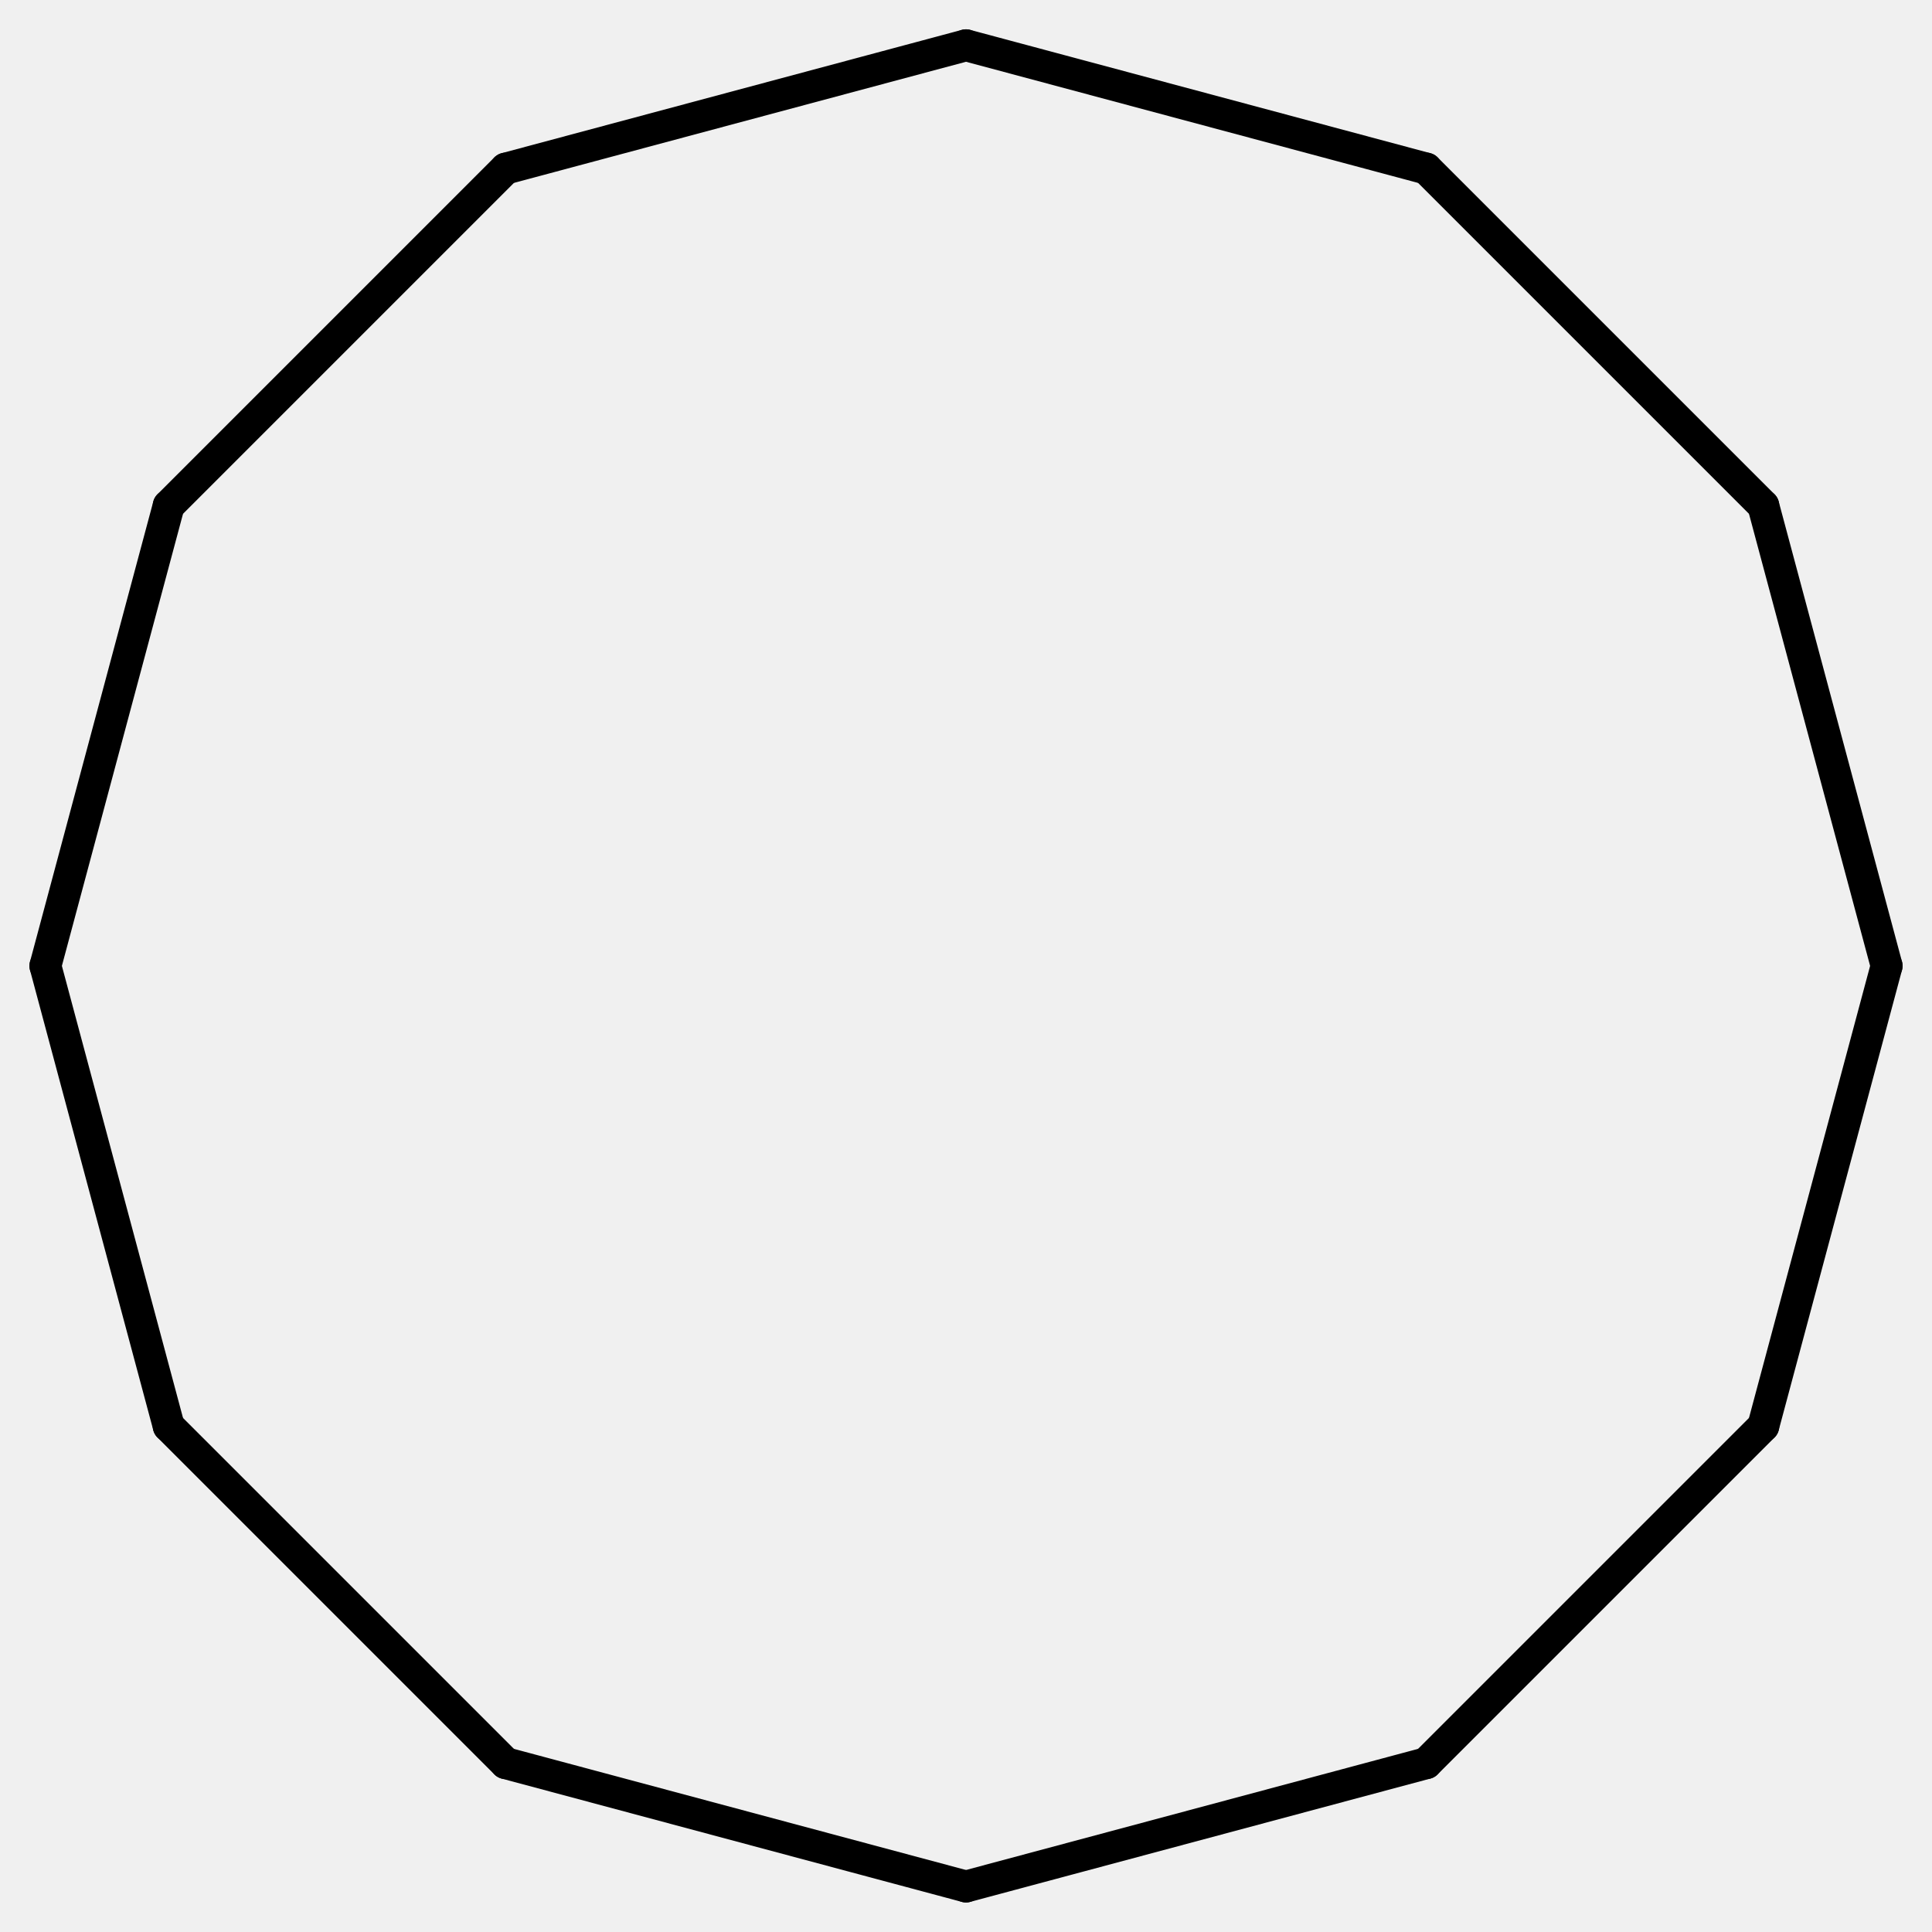
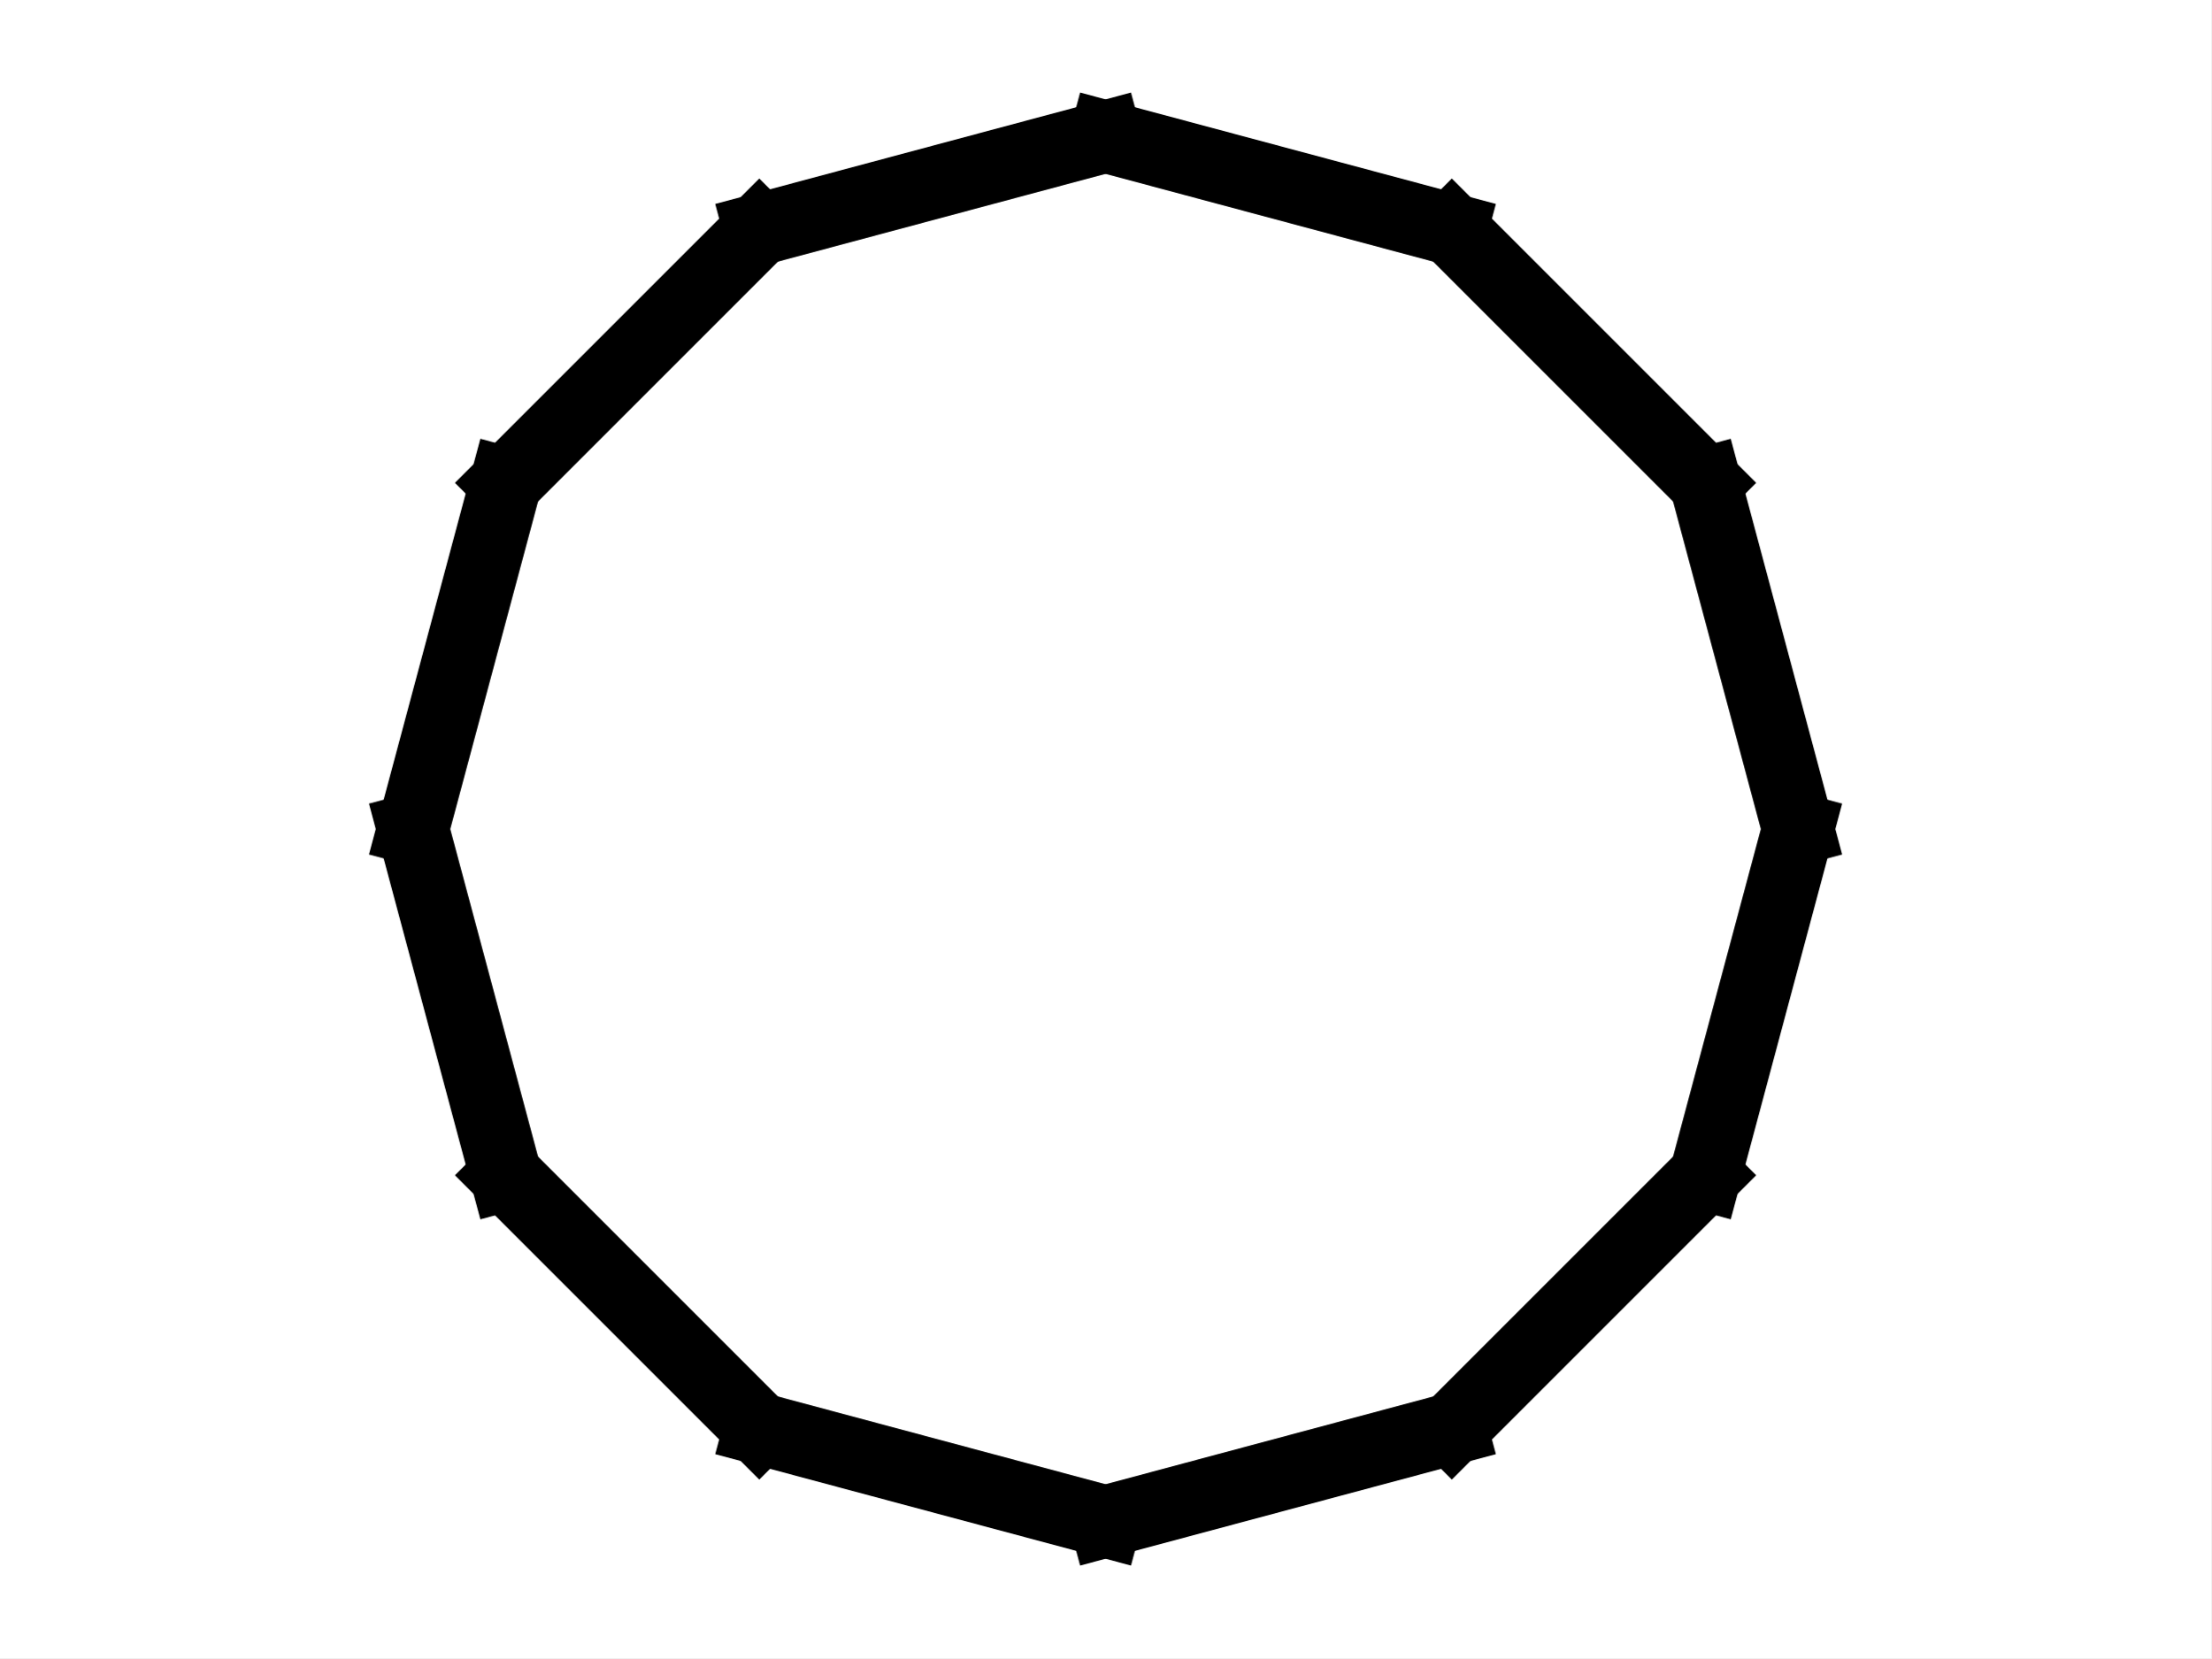
- <svg xmlns="http://www.w3.org/2000/svg" width="302.882pt" height="302.845pt" viewBox="0 0 302.882 302.845" version="1.1" id="svg13">
-   <defs id="defs1">
-     <style type="text/css" id="style1">*{stroke-linejoin: round; stroke-linecap: butt}</style>
+ <svg xmlns="http://www.w3.org/2000/svg" width="460.8pt" height="345.6pt" viewBox="0 0 460.8 345.6" version="1.1">
+   <defs>
+     <style type="text/css">*{stroke-linejoin: round; stroke-linecap: butt}</style>
  </defs>
-   <g id="figure_1" transform="translate(-78.61411,-22.06712)">
-     <path d="M 374.727,172.8 355.391,100.636" clip-path="url(#p36a5567be0)" style="fill:none;stroke:#000000;stroke-width:5;stroke-linecap:round" id="path2" transform="translate(-0.3448027,0.6896049)" />
-     <path d="M 355.391,100.636 302.564,47.809" clip-path="url(#p36a5567be0)" style="fill:none;stroke:#000000;stroke-width:5;stroke-linecap:round" id="path3" transform="translate(-0.3448027,0.6896049)" />
-     <path d="M 302.564,47.809 230.4,28.473" clip-path="url(#p36a5567be0)" style="fill:none;stroke:#000000;stroke-width:5;stroke-linecap:round" id="path4" transform="translate(-0.3448027,0.6896049)" />
-     <path d="M 230.4,28.473 158.236,47.809" clip-path="url(#p36a5567be0)" style="fill:none;stroke:#000000;stroke-width:5;stroke-linecap:round" id="path5" transform="translate(-0.3448027,0.6896049)" />
-     <path d="M 158.236,47.809 105.409,100.636" clip-path="url(#p36a5567be0)" style="fill:none;stroke:#000000;stroke-width:5;stroke-linecap:round" id="path6" transform="translate(-0.3448027,0.6896049)" />
-     <path d="M 105.409,100.636 86.073,172.8" clip-path="url(#p36a5567be0)" style="fill:none;stroke:#000000;stroke-width:5;stroke-linecap:round" id="path7" transform="translate(-0.3448027,0.6896049)" />
-     <path d="m 86.073,172.8 19.336,72.164" clip-path="url(#p36a5567be0)" style="fill:none;stroke:#000000;stroke-width:5;stroke-linecap:round" id="path8" transform="translate(-0.3448027,0.6896049)" />
-     <path d="m 105.409,244.964 52.827,52.827" clip-path="url(#p36a5567be0)" style="fill:none;stroke:#000000;stroke-width:5;stroke-linecap:round" id="path9" transform="translate(-0.3448027,0.6896049)" />
-     <path d="M 158.236,297.791 230.4,317.127" clip-path="url(#p36a5567be0)" style="fill:none;stroke:#000000;stroke-width:5;stroke-linecap:round" id="path10" transform="translate(-0.3448027,0.6896049)" />
-     <path d="m 230.4,317.127 72.164,-19.336" clip-path="url(#p36a5567be0)" style="fill:none;stroke:#000000;stroke-width:5;stroke-linecap:round" id="path11" transform="translate(-0.3448027,0.6896049)" />
-     <path d="m 302.564,297.791 52.827,-52.827" clip-path="url(#p36a5567be0)" style="fill:none;stroke:#000000;stroke-width:5;stroke-linecap:round" id="path12" transform="translate(-0.3448027,0.6896049)" />
-     <path d="M 355.391,244.964 374.727,172.8" clip-path="url(#p36a5567be0)" style="fill:none;stroke:#000000;stroke-width:5;stroke-linecap:round" id="path13" transform="translate(-0.3448027,0.6896049)" />
+   <g id="figure_1">
+     <g id="patch_1">
+       <path d="M 0 345.6  L 460.8 345.6  L 460.8 0  L 0 0  z " style="fill: #ffffff" />
+     </g>
+     <g id="axes_1">
+       <g id="line2d_1">
+         <path d="M 374.727 172.8  L 355.391 100.636  " clip-path="url(#p29ed88d163)" style="fill: none; stroke: #000000; stroke-width: 15; stroke-linecap: square" />
+       </g>
+       <g id="line2d_2">
+         <path d="M 355.391 100.636  L 302.564 47.809  " clip-path="url(#p29ed88d163)" style="fill: none; stroke: #000000; stroke-width: 15; stroke-linecap: square" />
+       </g>
+       <g id="line2d_3">
+         <path d="M 302.564 47.809  L 230.4 28.473  " clip-path="url(#p29ed88d163)" style="fill: none; stroke: #000000; stroke-width: 15; stroke-linecap: square" />
+       </g>
+       <g id="line2d_4">
+         <path d="M 230.4 28.473  L 158.236 47.809  " clip-path="url(#p29ed88d163)" style="fill: none; stroke: #000000; stroke-width: 15; stroke-linecap: square" />
+       </g>
+       <g id="line2d_5">
+         <path d="M 158.236 47.809  L 105.409 100.636  " clip-path="url(#p29ed88d163)" style="fill: none; stroke: #000000; stroke-width: 15; stroke-linecap: square" />
+       </g>
+       <g id="line2d_6">
+         <path d="M 105.409 100.636  L 86.073 172.8  " clip-path="url(#p29ed88d163)" style="fill: none; stroke: #000000; stroke-width: 15; stroke-linecap: square" />
+       </g>
+       <g id="line2d_7">
+         <path d="M 86.073 172.8  L 105.409 244.964  " clip-path="url(#p29ed88d163)" style="fill: none; stroke: #000000; stroke-width: 15; stroke-linecap: square" />
+       </g>
+       <g id="line2d_8">
+         <path d="M 105.409 244.964  L 158.236 297.791  " clip-path="url(#p29ed88d163)" style="fill: none; stroke: #000000; stroke-width: 15; stroke-linecap: square" />
+       </g>
+       <g id="line2d_9">
+         <path d="M 158.236 297.791  L 230.4 317.127  " clip-path="url(#p29ed88d163)" style="fill: none; stroke: #000000; stroke-width: 15; stroke-linecap: square" />
+       </g>
+       <g id="line2d_10">
+         <path d="M 230.4 317.127  L 302.564 297.791  " clip-path="url(#p29ed88d163)" style="fill: none; stroke: #000000; stroke-width: 15; stroke-linecap: square" />
+       </g>
+       <g id="line2d_11">
+         <path d="M 302.564 297.791  L 355.391 244.964  " clip-path="url(#p29ed88d163)" style="fill: none; stroke: #000000; stroke-width: 15; stroke-linecap: square" />
+       </g>
+       <g id="line2d_12">
+         <path d="M 355.391 244.964  L 374.727 172.8  " clip-path="url(#p29ed88d163)" style="fill: none; stroke: #000000; stroke-width: 15; stroke-linecap: square" />
+       </g>
+     </g>
  </g>
-   <defs id="defs13">
-     <clipPath id="p36a5567be0">
-       <rect x="71.64" y="14.04" width="317.52" height="317.52" id="rect13" />
+   <defs>
+     <clipPath id="p29ed88d163">
+       <rect x="71.64" y="14.04" width="317.52" height="317.52" />
    </clipPath>
  </defs>
</svg>
